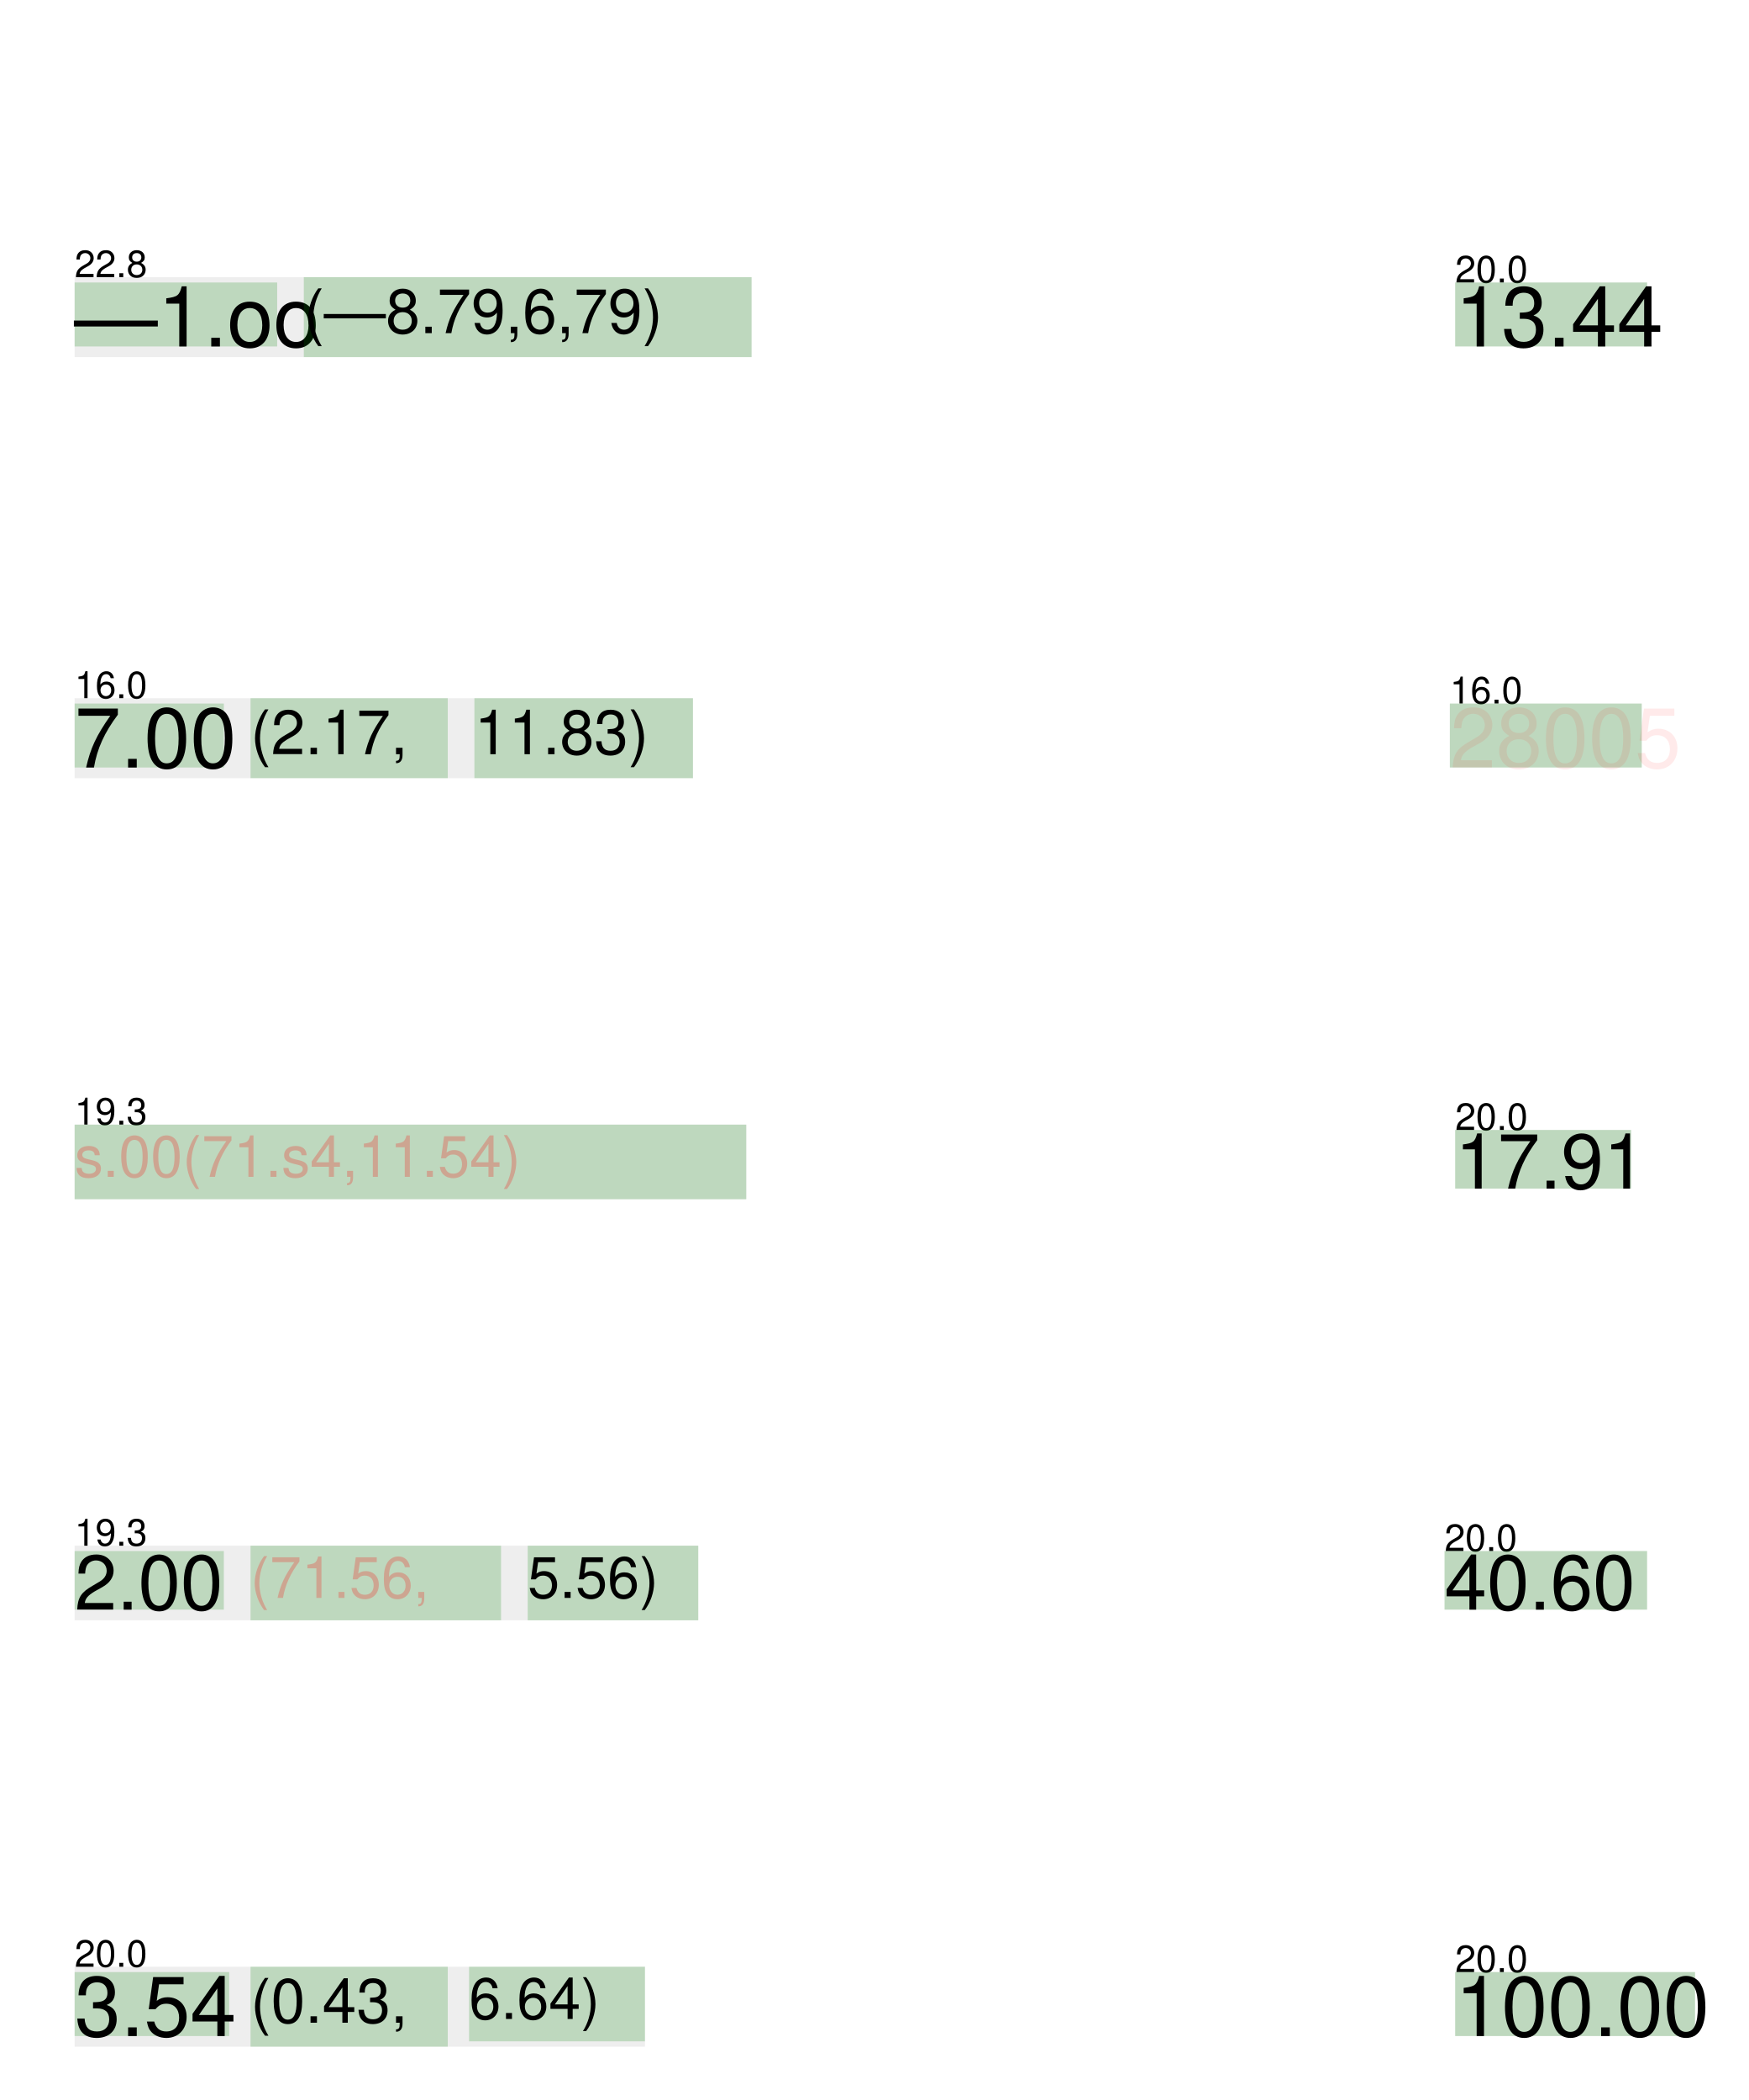
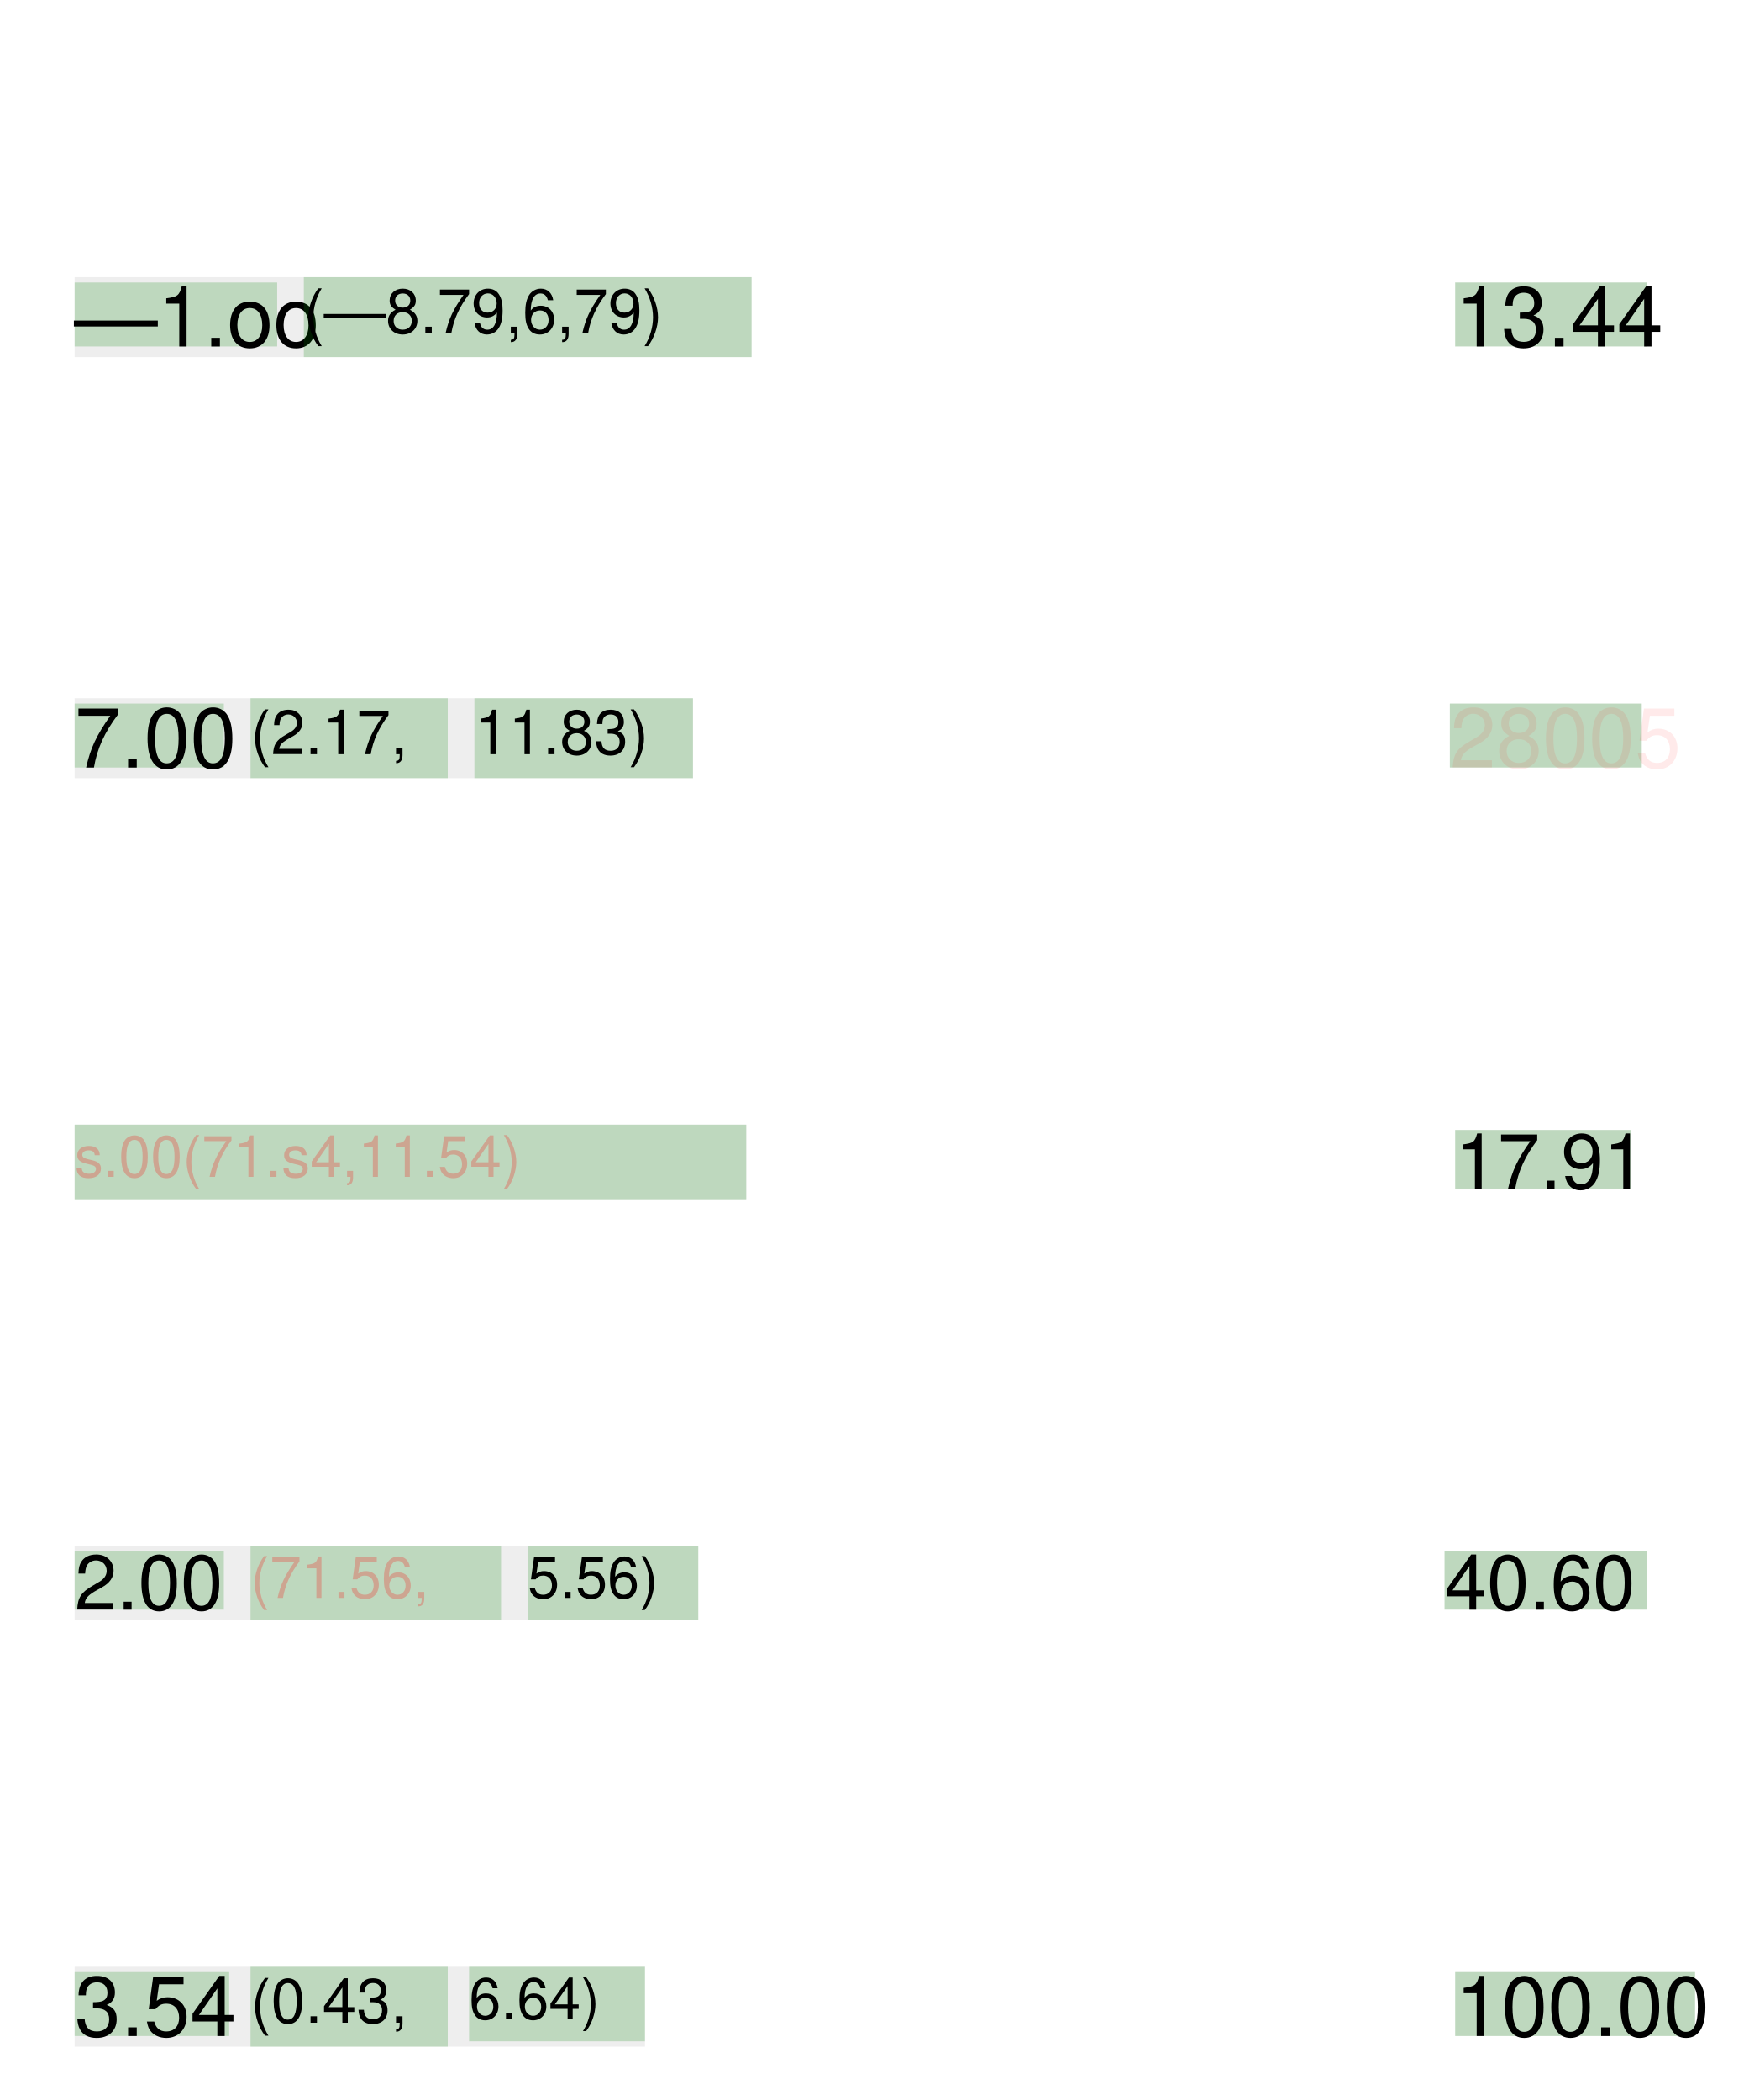
<svg xmlns="http://www.w3.org/2000/svg" style="font-family:helvetica;font-size:10.0px;" tesseractVersion="tesseract 3.05.02" height="394.0" width="328.0">
  <g class="wordPageList">
    <g class="wordPage" id="page_1">
      <g class="wordBlock" id="block_1_1">
        <g class="para" id="par_1_1">
-           <g id="line_1_1" baseline="(0.0,-3.0)" style="font-size:22.0px;" class="line">
-             <text x="14.0" y="52.0" style="font-size:7.0px;">22.8</text>
+           <g id="line_1_1" baseline="(0.0,-3.0)" style="font-size:15.0px;" class="line">
            <rect x="14.0" y="52.0" width="127.0" height="15.0" style="fill:darkgray;opacity:0.2;" />
            <g id="word_1_1" class="word" x_wconf="76">
              <rect x="14.0" y="53.0" width="38.0" height="12.0" style="fill:green;opacity:0.2;" />
              <text x="14.0" y="65.0" class="text" style="font-size:15.6px;">—1.oo</text>
            </g>
            <g id="word_1_2" class="word" x_wconf="65">
              <rect x="57.0" y="52.0" width="84.0" height="15.0" style="fill:green;opacity:0.2;" />
              <text x="57.0" y="62.5" class="text" style="font-size:11.538px;">(—8.79,6,79)</text>
            </g>
          </g>
        </g>
      </g>
      <g class="wordBlock" id="block_1_2">
        <g class="para" id="par_1_2">
-           <g id="line_1_2" baseline="(0.0,-2.0)" style="font-size:22.0px;" class="line">
-             <text x="14.0" y="131.0" style="font-size:7.0px;">16.0</text>
+           <g id="line_1_2" baseline="(0.0,-2.0)" style="font-size:15.0px;" class="line">
            <rect x="14.0" y="131.0" width="116.0" height="15.0" style="fill:darkgray;opacity:0.2;" />
            <g id="word_1_3" class="word" x_wconf="83">
              <rect x="14.0" y="132.0" width="28.0" height="12.0" style="fill:green;opacity:0.2;" />
              <text x="14.0" y="144.0" class="text" style="font-size:15.6px;">7.00</text>
            </g>
            <g id="word_1_4" class="word" x_wconf="76">
              <rect x="47.0" y="131.0" width="37.0" height="15.0" style="fill:green;opacity:0.2;" />
              <text x="47.0" y="141.5" class="text" style="font-size:11.538px;">(2.17,</text>
            </g>
            <g id="word_1_5" class="word" x_wconf="69">
              <rect x="89.0" y="131.0" width="41.0" height="15.0" style="fill:green;opacity:0.2;" />
              <text x="89.0" y="141.5" class="text" style="font-size:11.538px;">11.83)</text>
            </g>
          </g>
        </g>
      </g>
      <g class="wordBlock" id="block_1_3">
        <g class="para" id="par_1_3">
-           <g id="line_1_3" baseline="(0.016,-2.0)" style="font-size:21.0px;" class="line">
-             <text x="14.0" y="211.0" style="font-size:7.0px;">19.3</text>
+           <g id="line_1_3" baseline="(0.016,-2.0)" style="font-size:14.0px;" class="line">
            <rect x="14.0" y="211.0" width="126.0" height="14.0" style="fill:darkgray;opacity:0.2;" />
            <g id="word_1_6" class="word" x_wconf="34">
              <rect x="14.0" y="211.0" width="126.0" height="14.0" style="fill:green;opacity:0.2;stroke-width:3.0;" />
              <text x="14.0" y="220.8" class="text" style="fill:red;font-size:10.769px;opacity:0.238;">s.00(71.s4,11.54)</text>
            </g>
          </g>
        </g>
      </g>
      <g class="wordBlock" id="block_1_4">
        <g class="para" id="par_1_4">
-           <g id="line_1_4" baseline="(0.017,-2.0)" style="font-size:21.0px;" class="line">
-             <text x="14.0" y="290.0" style="font-size:7.0px;">19.3</text>
+           <g id="line_1_4" baseline="(0.017,-2.0)" style="font-size:14.0px;" class="line">
            <rect x="14.0" y="290.0" width="117.0" height="14.0" style="fill:darkgray;opacity:0.2;" />
            <g id="word_1_7" class="word" x_wconf="79">
              <rect x="14.0" y="291.0" width="28.0" height="11.0" style="fill:green;opacity:0.2;" />
              <text x="14.0" y="302.0" class="text" style="font-size:14.3px;">2.00</text>
            </g>
            <g id="word_1_8" class="word" x_wconf="34">
              <rect x="47.0" y="290.0" width="47.0" height="14.0" style="fill:green;opacity:0.2;stroke-width:3.0;" />
              <text x="47.0" y="299.8" class="text" style="fill:red;font-size:10.769px;opacity:0.238;">(71.56,</text>
            </g>
            <g id="word_1_9" class="word" x_wconf="84">
              <rect x="99.0" y="290.0" width="32.0" height="14.0" style="fill:green;opacity:0.2;" />
              <text x="99.0" y="299.8" class="text" style="font-size:10.769px;">5.56)</text>
            </g>
          </g>
        </g>
      </g>
      <g class="wordBlock" id="block_1_5">
        <g class="para" id="par_1_5">
-           <g id="line_1_5" baseline="(0.0,-3.0)" style="font-size:22.0px;" class="line">
-             <text x="14.0" y="369.0" style="font-size:7.0px;">20.0</text>
+           <g id="line_1_5" baseline="(0.0,-3.0)" style="font-size:15.0px;" class="line">
            <rect x="14.0" y="369.0" width="107.0" height="15.0" style="fill:darkgray;opacity:0.2;" />
            <g id="word_1_10" class="word" x_wconf="84">
              <rect x="14.0" y="370.0" width="29.0" height="12.0" style="fill:green;opacity:0.2;" />
              <text x="14.0" y="382.0" class="text" style="font-size:15.6px;">3.54</text>
            </g>
            <g id="word_1_11" class="word" x_wconf="83">
              <rect x="47.0" y="369.0" width="37.0" height="15.0" style="fill:green;opacity:0.2;" />
              <text x="47.0" y="379.5" class="text" style="font-size:11.538px;">(0.43,</text>
            </g>
            <g id="word_1_12" class="word" x_wconf="58">
              <rect x="88.0" y="369.0" width="33.0" height="14.0" style="fill:green;opacity:0.2;" />
              <text x="88.0" y="378.8" class="text" style="font-size:10.769px;">6.64)</text>
            </g>
          </g>
        </g>
      </g>
      <g class="wordBlock" id="block_1_6">
        <g class="para" id="par_1_6">
-           <g id="line_1_6" baseline="(0.0,-1.0)" style="font-size:19.0px;" class="line">
-             <text x="273.0" y="53.0" style="font-size:7.0px;">20.0</text>
+           <g id="line_1_6" baseline="(0.0,-1.0)" style="font-size:12.0px;" class="line">
            <rect x="273.0" y="53.0" width="36.0" height="12.0" style="fill:darkgray;opacity:0.2;" />
            <g id="word_1_13" class="word" x_wconf="85">
              <rect x="273.0" y="53.0" width="36.0" height="12.0" style="fill:green;opacity:0.2;" />
              <text x="273.0" y="65.0" class="text" style="font-size:15.6px;">13.44</text>
            </g>
          </g>
        </g>
      </g>
      <g class="wordBlock" id="block_1_7">
        <g class="para" id="par_1_7">
-           <g id="line_1_7" baseline="(0.0,0.0)" style="font-size:19.0px;" class="line">
-             <text x="272.0" y="132.0" style="font-size:7.0px;">16.0</text>
+           <g id="line_1_7" baseline="(0.0,0.0)" style="font-size:12.0px;" class="line">
            <rect x="272.0" y="132.0" width="36.0" height="12.0" style="fill:darkgray;opacity:0.2;" />
            <g id="word_1_14" class="word" x_wconf="12">
              <rect x="272.0" y="132.0" width="36.0" height="12.0" style="fill:green;opacity:0.2;stroke-width:3.0;" />
              <text x="272.0" y="144.0" class="text" style="fill:red;font-size:15.6px;opacity:0.084;">28005</text>
            </g>
          </g>
        </g>
      </g>
      <g class="wordBlock" id="block_1_8">
        <g class="para" id="par_1_8">
-           <g id="line_1_8" baseline="(0.0,0.0)" style="font-size:18.0px;" class="line">
-             <text x="273.0" y="212.0" style="font-size:7.0px;">20.0</text>
+           <g id="line_1_8" baseline="(0.0,0.0)" style="font-size:11.0px;" class="line">
            <rect x="273.0" y="212.0" width="33.0" height="11.0" style="fill:darkgray;opacity:0.2;" />
            <g id="word_1_15" class="word" x_wconf="79">
              <rect x="273.0" y="212.0" width="33.0" height="11.0" style="fill:green;opacity:0.2;" />
              <text x="273.0" y="223.0" class="text" style="font-size:14.3px;">17.91</text>
            </g>
          </g>
        </g>
      </g>
      <g class="wordBlock" id="block_1_9">
        <g class="para" id="par_1_9">
-           <g id="line_1_9" baseline="(0.0,0.0)" style="font-size:18.0px;" class="line">
-             <text x="271.0" y="291.0" style="font-size:7.0px;">20.0</text>
+           <g id="line_1_9" baseline="(0.0,0.0)" style="font-size:11.0px;" class="line">
            <rect x="271.0" y="291.0" width="38.0" height="11.0" style="fill:darkgray;opacity:0.2;" />
            <g id="word_1_16" class="word" x_wconf="81">
              <rect x="271.0" y="291.0" width="38.0" height="11.0" style="fill:green;opacity:0.2;" />
              <text x="271.0" y="302.0" class="text" style="font-size:14.3px;">40.60</text>
            </g>
          </g>
        </g>
      </g>
      <g class="wordBlock" id="block_1_10">
        <g class="para" id="par_1_10">
-           <g id="line_1_10" baseline="(0.0,-1.0)" style="font-size:19.0px;" class="line">
-             <text x="273.0" y="370.0" style="font-size:7.0px;">20.0</text>
+           <g id="line_1_10" baseline="(0.0,-1.0)" style="font-size:12.0px;" class="line">
            <rect x="273.0" y="370.0" width="45.0" height="12.0" style="fill:darkgray;opacity:0.2;" />
            <g id="word_1_17" class="word" x_wconf="87">
              <rect x="273.0" y="370.0" width="45.0" height="12.0" style="fill:green;opacity:0.2;" />
              <text x="273.0" y="382.0" class="text" style="font-size:15.6px;">100.00</text>
            </g>
          </g>
        </g>
      </g>
    </g>
  </g>
</svg>
